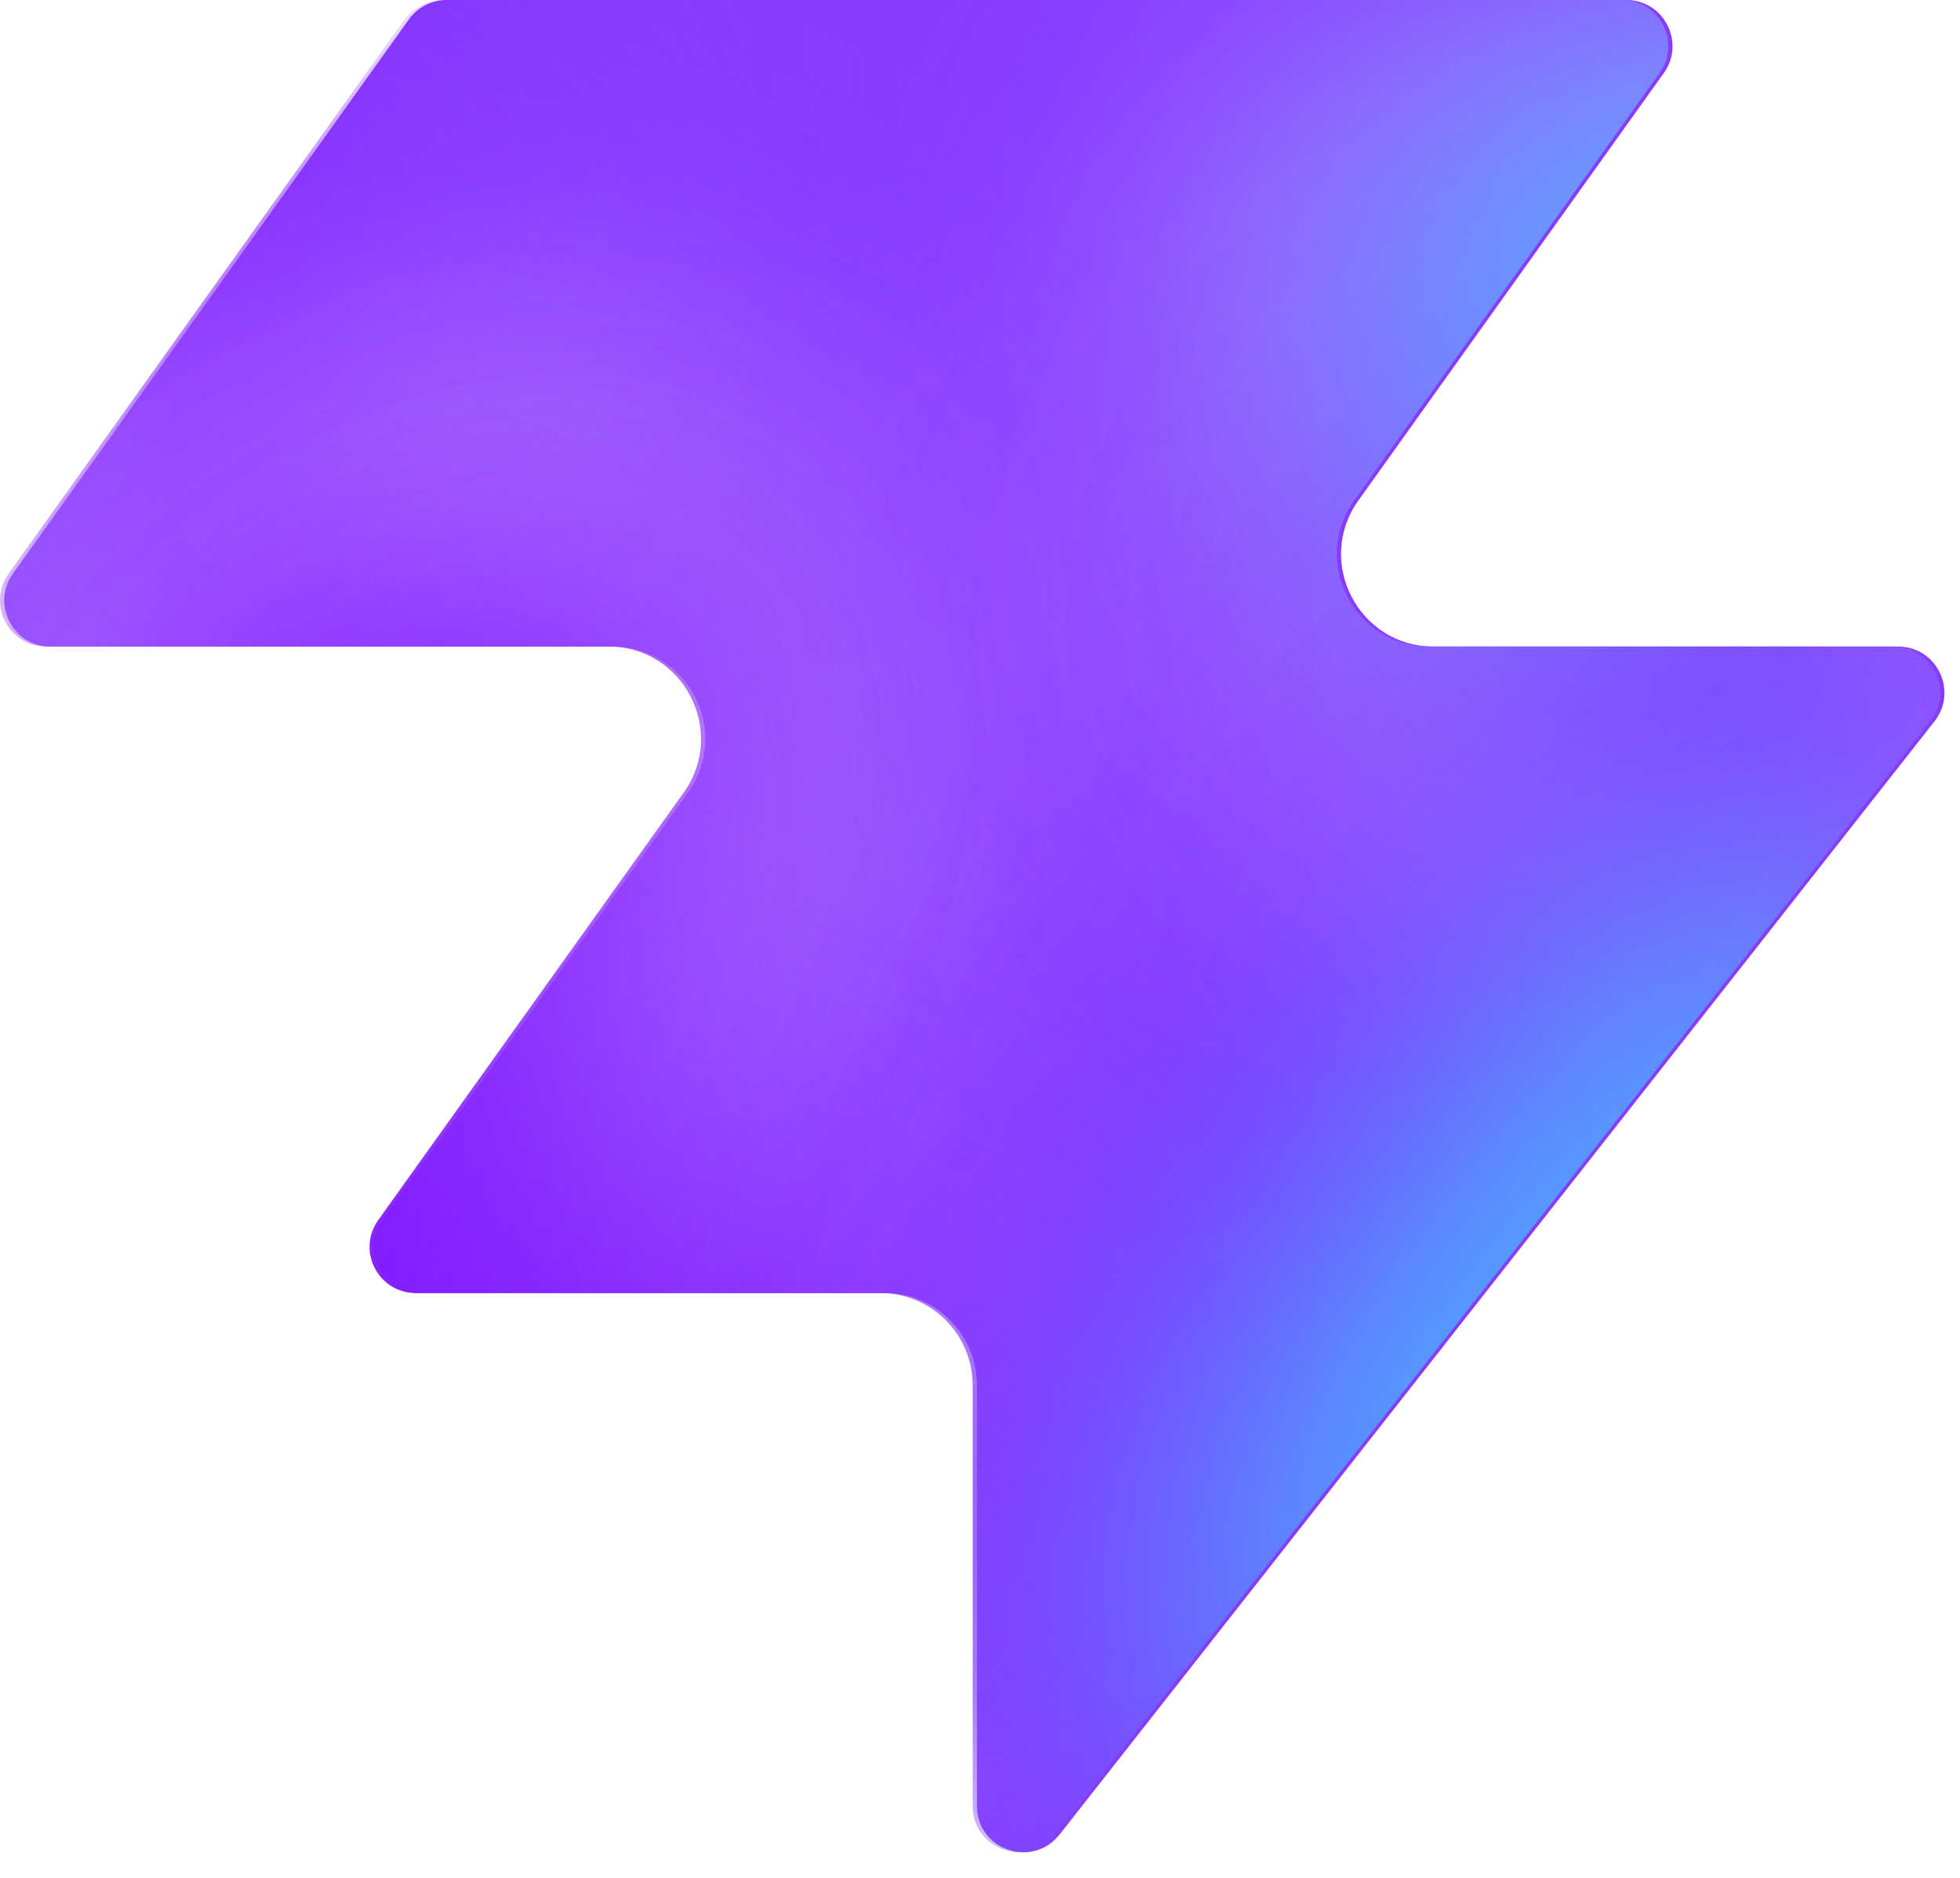
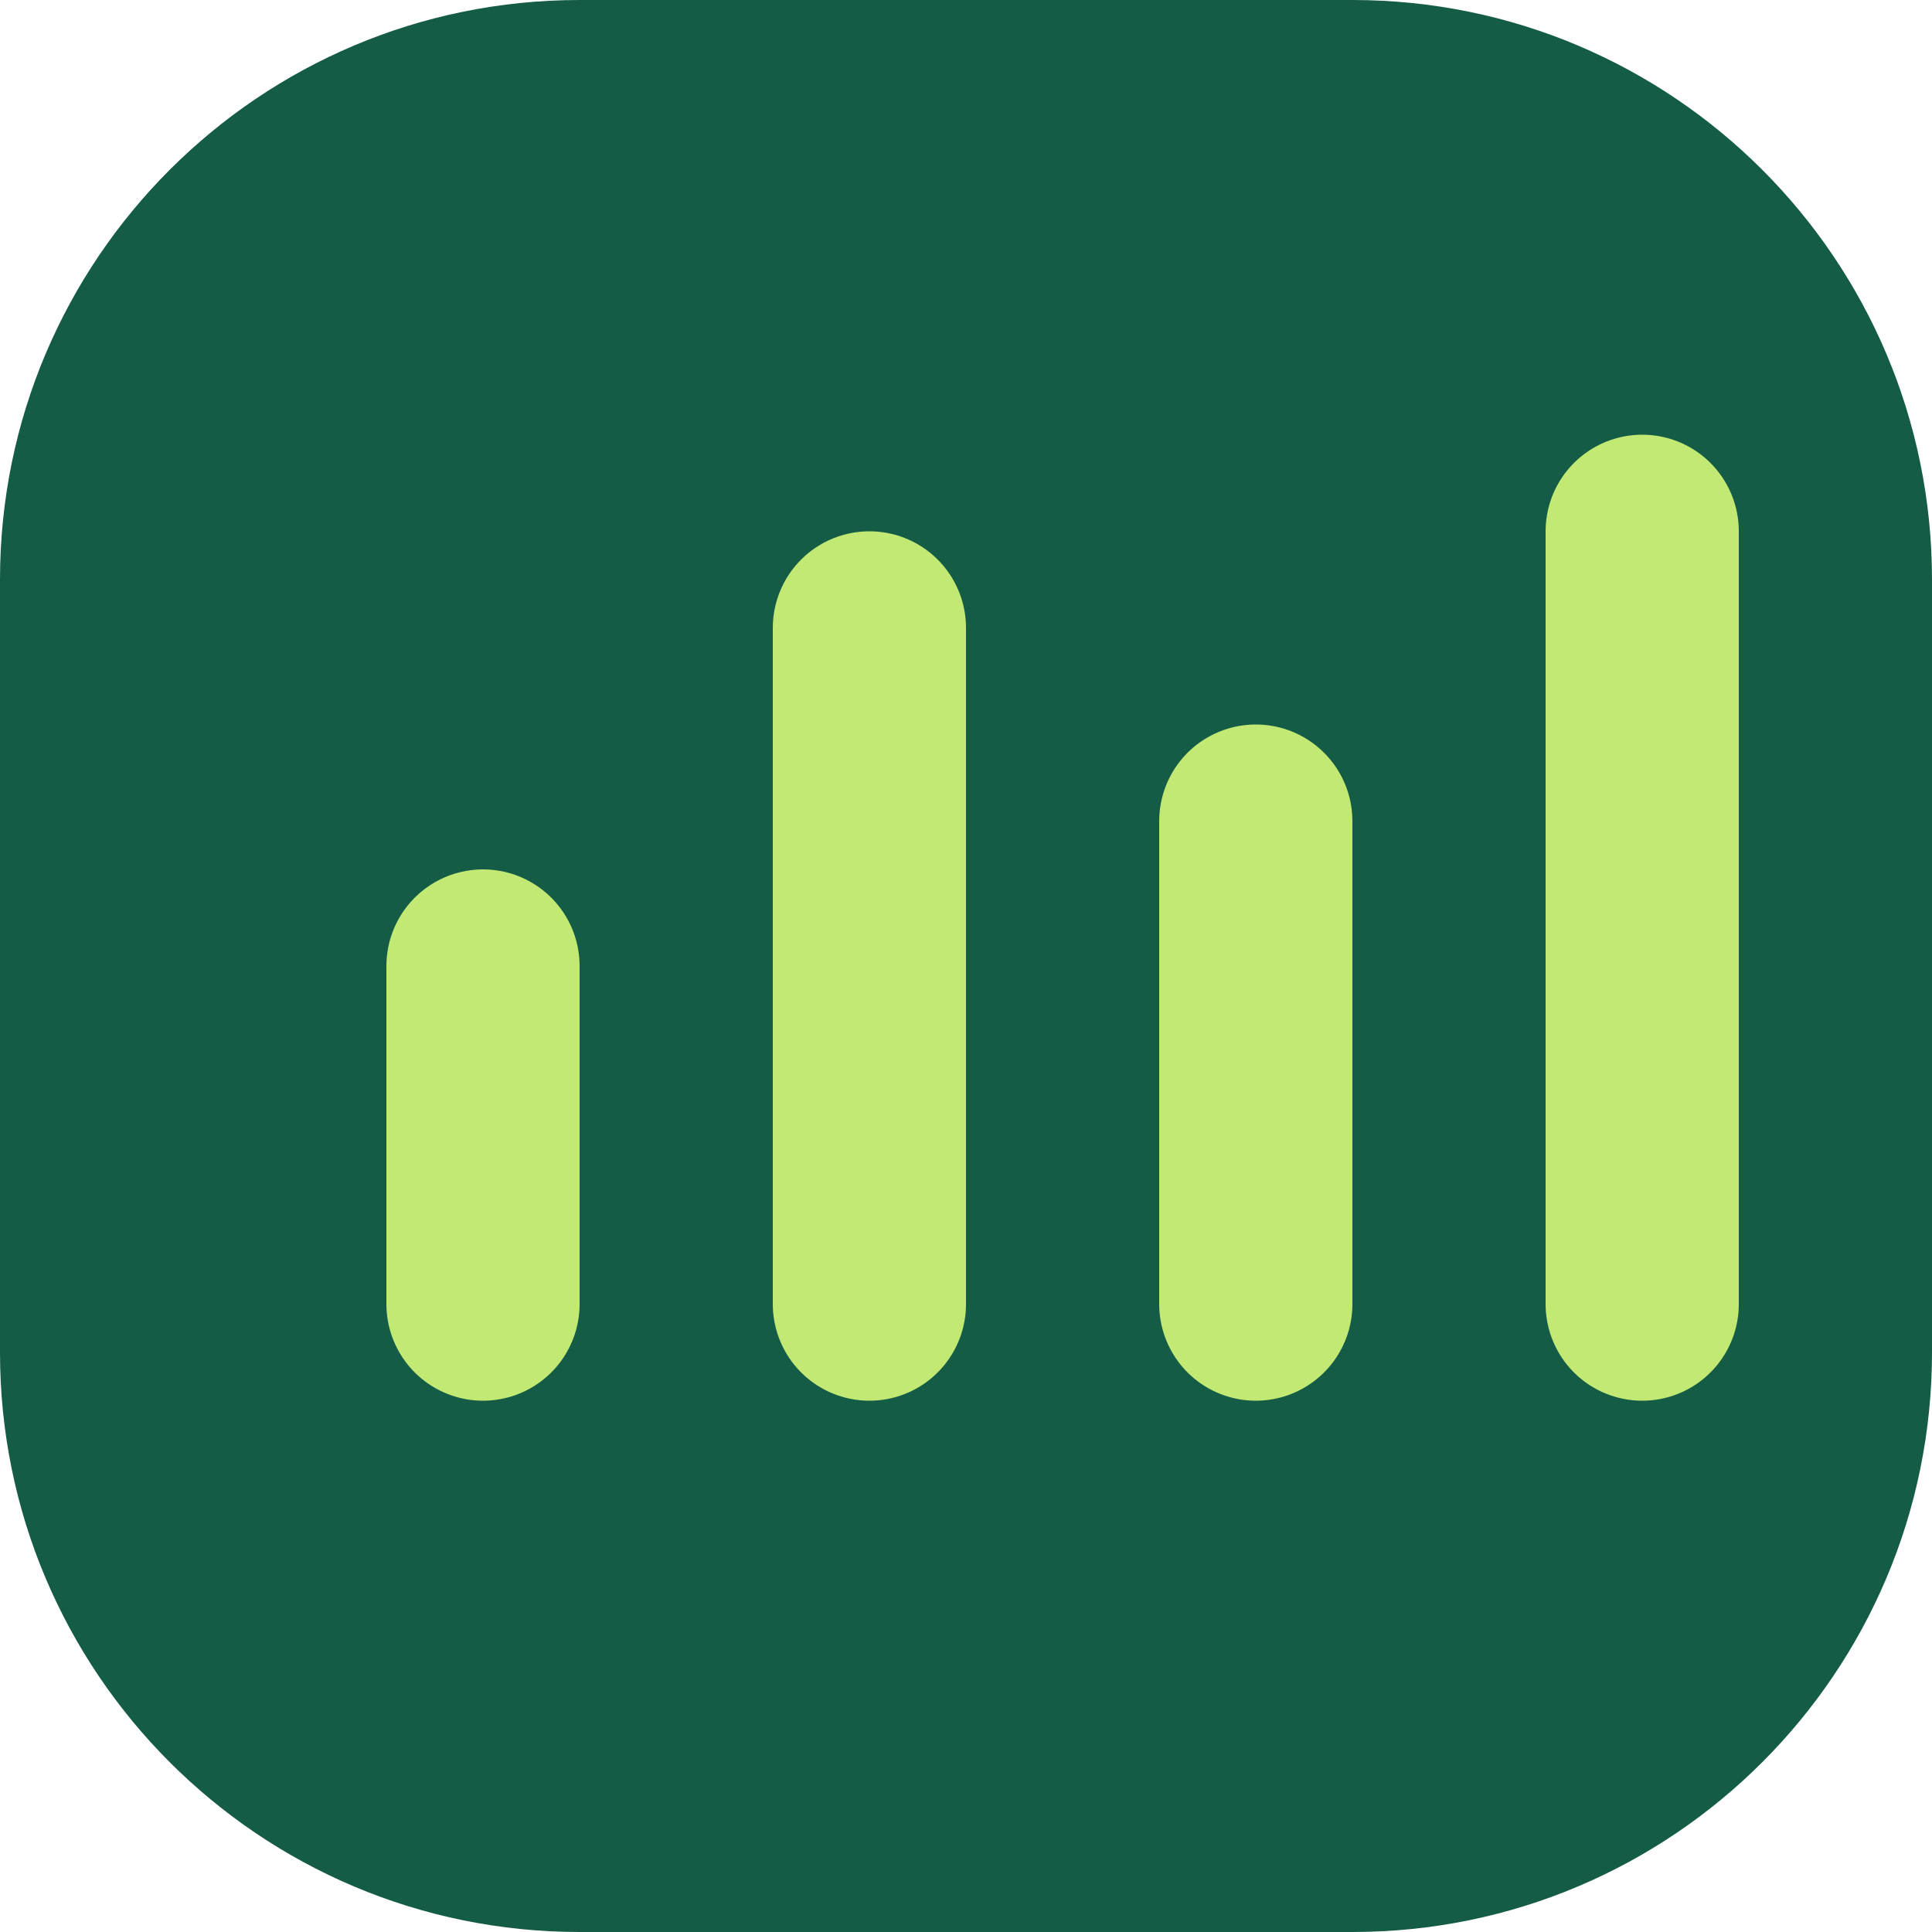
- <svg xmlns="http://www.w3.org/2000/svg" width="48" height="46" fill="none" viewBox="0 0 48 46">
-   <path fill="#863bff" d="M25.946 44.938c-.664.845-2.021.375-2.021-.698V33.937a2.26 2.26 0 0 0-2.262-2.262H10.287c-.92 0-1.456-1.04-.92-1.788l7.48-10.471c1.07-1.497 0-3.578-1.842-3.578H1.237c-.92 0-1.456-1.04-.92-1.788L10.013.474c.214-.297.556-.474.92-.474h28.894c.92 0 1.456 1.04.92 1.788l-7.48 10.471c-1.07 1.498 0 3.579 1.842 3.579h11.377c.943 0 1.473 1.088.89 1.83L25.947 44.94z" style="fill:#863bff;fill:color(display-p3 .525 .23 1);fill-opacity:1" />
-   <mask id="a" width="48" height="46" x="0" y="0" maskUnits="userSpaceOnUse" style="mask-type:alpha">
-     <path fill="#000" d="M25.842 44.938c-.664.844-2.021.375-2.021-.698V33.937a2.26 2.26 0 0 0-2.262-2.262H10.183c-.92 0-1.456-1.04-.92-1.788l7.48-10.471c1.07-1.498 0-3.579-1.842-3.579H1.133c-.92 0-1.456-1.04-.92-1.787L9.91.473c.214-.297.556-.474.92-.474h28.894c.92 0 1.456 1.04.92 1.788l-7.48 10.471c-1.07 1.498 0 3.578 1.842 3.578h11.377c.943 0 1.473 1.088.89 1.832L25.843 44.94z" style="fill:#000;fill-opacity:1" />
-   </mask>
-   <g mask="url(#a)">
-     <g filter="url(#b)">
-       <ellipse cx="5.508" cy="14.704" fill="#ede6ff" rx="5.508" ry="14.704" style="fill:#ede6ff;fill:color(display-p3 .927 .903 1);fill-opacity:1" transform="matrix(.00324 1 1 -.00324 -4.47 31.516)" />
-     </g>
-     <g filter="url(#c)">
-       <ellipse cx="10.399" cy="29.851" fill="#ede6ff" rx="10.399" ry="29.851" style="fill:#ede6ff;fill:color(display-p3 .927 .903 1);fill-opacity:1" transform="matrix(.00324 1 1 -.00324 -39.328 7.883)" />
-     </g>
-     <g filter="url(#d)">
-       <ellipse cx="5.508" cy="30.487" fill="#7e14ff" rx="5.508" ry="30.487" style="fill:#7e14ff;fill:color(display-p3 .492 .077 1);fill-opacity:1" transform="rotate(89.814 -25.913 -14.639)scale(1 -1)" />
-     </g>
-     <g filter="url(#e)">
-       <ellipse cx="5.508" cy="30.599" fill="#7e14ff" rx="5.508" ry="30.599" style="fill:#7e14ff;fill:color(display-p3 .492 .077 1);fill-opacity:1" transform="rotate(89.814 -32.644 -3.334)scale(1 -1)" />
-     </g>
-     <g filter="url(#f)">
-       <ellipse cx="5.508" cy="30.599" fill="#7e14ff" rx="5.508" ry="30.599" style="fill:#7e14ff;fill:color(display-p3 .492 .077 1);fill-opacity:1" transform="matrix(.00324 1 1 -.00324 -34.34 30.47)" />
-     </g>
-     <g filter="url(#g)">
-       <ellipse cx="14.072" cy="22.078" fill="#ede6ff" rx="14.072" ry="22.078" style="fill:#ede6ff;fill:color(display-p3 .927 .903 1);fill-opacity:1" transform="rotate(93.35 24.506 48.493)scale(-1 1)" />
-     </g>
-     <g filter="url(#h)">
-       <ellipse cx="3.47" cy="21.501" fill="#7e14ff" rx="3.47" ry="21.501" style="fill:#7e14ff;fill:color(display-p3 .492 .077 1);fill-opacity:1" transform="rotate(89.009 28.708 47.59)scale(-1 1)" />
-     </g>
-     <g filter="url(#i)">
-       <ellipse cx="3.47" cy="21.501" fill="#7e14ff" rx="3.47" ry="21.501" style="fill:#7e14ff;fill:color(display-p3 .492 .077 1);fill-opacity:1" transform="rotate(89.009 28.708 47.59)scale(-1 1)" />
-     </g>
-     <g filter="url(#j)">
-       <ellipse cx=".387" cy="8.972" fill="#7e14ff" rx="4.407" ry="29.108" style="fill:#7e14ff;fill:color(display-p3 .492 .077 1);fill-opacity:1" transform="rotate(39.51 .387 8.972)" />
-     </g>
-     <g filter="url(#k)">
-       <ellipse cx="47.523" cy="-6.092" fill="#7e14ff" rx="4.407" ry="29.108" style="fill:#7e14ff;fill:color(display-p3 .492 .077 1);fill-opacity:1" transform="rotate(37.892 47.523 -6.092)" />
-     </g>
-     <g filter="url(#l)">
-       <ellipse cx="41.412" cy="6.333" fill="#47bfff" rx="5.971" ry="9.665" style="fill:#47bfff;fill:color(display-p3 .28 .748 1);fill-opacity:1" transform="rotate(37.892 41.412 6.333)" />
-     </g>
-     <g filter="url(#m)">
-       <ellipse cx="-1.879" cy="38.332" fill="#7e14ff" rx="4.407" ry="29.108" style="fill:#7e14ff;fill:color(display-p3 .492 .077 1);fill-opacity:1" transform="rotate(37.892 -1.88 38.332)" />
-     </g>
-     <g filter="url(#n)">
-       <ellipse cx="-1.879" cy="38.332" fill="#7e14ff" rx="4.407" ry="29.108" style="fill:#7e14ff;fill:color(display-p3 .492 .077 1);fill-opacity:1" transform="rotate(37.892 -1.88 38.332)" />
-     </g>
-     <g filter="url(#o)">
-       <ellipse cx="35.651" cy="29.907" fill="#7e14ff" rx="4.407" ry="29.108" style="fill:#7e14ff;fill:color(display-p3 .492 .077 1);fill-opacity:1" transform="rotate(37.892 35.651 29.907)" />
-     </g>
-     <g filter="url(#p)">
-       <ellipse cx="38.418" cy="32.4" fill="#47bfff" rx="5.971" ry="15.297" style="fill:#47bfff;fill:color(display-p3 .28 .748 1);fill-opacity:1" transform="rotate(37.892 38.418 32.4)" />
-     </g>
-   </g>
-   <defs>
-     <filter id="b" width="60.045" height="41.654" x="-19.77" y="16.149" color-interpolation-filters="sRGB" filterUnits="userSpaceOnUse">
-       <feFlood flood-opacity="0" result="BackgroundImageFix" />
-       <feBlend in="SourceGraphic" in2="BackgroundImageFix" result="shape" />
-       <feGaussianBlur result="effect1_foregroundBlur_2002_17158" stdDeviation="7.659" />
-     </filter>
-     <filter id="c" width="90.34" height="51.437" x="-54.613" y="-7.533" color-interpolation-filters="sRGB" filterUnits="userSpaceOnUse">
-       <feFlood flood-opacity="0" result="BackgroundImageFix" />
-       <feBlend in="SourceGraphic" in2="BackgroundImageFix" result="shape" />
-       <feGaussianBlur result="effect1_foregroundBlur_2002_17158" stdDeviation="7.659" />
-     </filter>
-     <filter id="d" width="79.355" height="29.4" x="-49.64" y="2.03" color-interpolation-filters="sRGB" filterUnits="userSpaceOnUse">
-       <feFlood flood-opacity="0" result="BackgroundImageFix" />
-       <feBlend in="SourceGraphic" in2="BackgroundImageFix" result="shape" />
-       <feGaussianBlur result="effect1_foregroundBlur_2002_17158" stdDeviation="4.596" />
-     </filter>
-     <filter id="e" width="79.579" height="29.4" x="-45.045" y="20.029" color-interpolation-filters="sRGB" filterUnits="userSpaceOnUse">
-       <feFlood flood-opacity="0" result="BackgroundImageFix" />
-       <feBlend in="SourceGraphic" in2="BackgroundImageFix" result="shape" />
-       <feGaussianBlur result="effect1_foregroundBlur_2002_17158" stdDeviation="4.596" />
-     </filter>
-     <filter id="f" width="79.579" height="29.4" x="-43.513" y="21.178" color-interpolation-filters="sRGB" filterUnits="userSpaceOnUse">
-       <feFlood flood-opacity="0" result="BackgroundImageFix" />
-       <feBlend in="SourceGraphic" in2="BackgroundImageFix" result="shape" />
-       <feGaussianBlur result="effect1_foregroundBlur_2002_17158" stdDeviation="4.596" />
-     </filter>
-     <filter id="g" width="74.749" height="58.852" x="15.756" y="-17.901" color-interpolation-filters="sRGB" filterUnits="userSpaceOnUse">
-       <feFlood flood-opacity="0" result="BackgroundImageFix" />
-       <feBlend in="SourceGraphic" in2="BackgroundImageFix" result="shape" />
-       <feGaussianBlur result="effect1_foregroundBlur_2002_17158" stdDeviation="7.659" />
-     </filter>
-     <filter id="h" width="61.377" height="25.362" x="23.548" y="2.284" color-interpolation-filters="sRGB" filterUnits="userSpaceOnUse">
-       <feFlood flood-opacity="0" result="BackgroundImageFix" />
-       <feBlend in="SourceGraphic" in2="BackgroundImageFix" result="shape" />
-       <feGaussianBlur result="effect1_foregroundBlur_2002_17158" stdDeviation="4.596" />
-     </filter>
-     <filter id="i" width="61.377" height="25.362" x="23.548" y="2.284" color-interpolation-filters="sRGB" filterUnits="userSpaceOnUse">
-       <feFlood flood-opacity="0" result="BackgroundImageFix" />
-       <feBlend in="SourceGraphic" in2="BackgroundImageFix" result="shape" />
-       <feGaussianBlur result="effect1_foregroundBlur_2002_17158" stdDeviation="4.596" />
-     </filter>
-     <filter id="j" width="56.045" height="63.649" x="-27.636" y="-22.853" color-interpolation-filters="sRGB" filterUnits="userSpaceOnUse">
-       <feFlood flood-opacity="0" result="BackgroundImageFix" />
-       <feBlend in="SourceGraphic" in2="BackgroundImageFix" result="shape" />
-       <feGaussianBlur result="effect1_foregroundBlur_2002_17158" stdDeviation="4.596" />
-     </filter>
-     <filter id="k" width="54.814" height="64.646" x="20.116" y="-38.415" color-interpolation-filters="sRGB" filterUnits="userSpaceOnUse">
-       <feFlood flood-opacity="0" result="BackgroundImageFix" />
-       <feBlend in="SourceGraphic" in2="BackgroundImageFix" result="shape" />
-       <feGaussianBlur result="effect1_foregroundBlur_2002_17158" stdDeviation="4.596" />
-     </filter>
-     <filter id="l" width="33.541" height="35.313" x="24.641" y="-11.323" color-interpolation-filters="sRGB" filterUnits="userSpaceOnUse">
-       <feFlood flood-opacity="0" result="BackgroundImageFix" />
-       <feBlend in="SourceGraphic" in2="BackgroundImageFix" result="shape" />
-       <feGaussianBlur result="effect1_foregroundBlur_2002_17158" stdDeviation="4.596" />
-     </filter>
-     <filter id="m" width="54.814" height="64.646" x="-29.286" y="6.009" color-interpolation-filters="sRGB" filterUnits="userSpaceOnUse">
-       <feFlood flood-opacity="0" result="BackgroundImageFix" />
-       <feBlend in="SourceGraphic" in2="BackgroundImageFix" result="shape" />
-       <feGaussianBlur result="effect1_foregroundBlur_2002_17158" stdDeviation="4.596" />
-     </filter>
-     <filter id="n" width="54.814" height="64.646" x="-29.286" y="6.009" color-interpolation-filters="sRGB" filterUnits="userSpaceOnUse">
-       <feFlood flood-opacity="0" result="BackgroundImageFix" />
-       <feBlend in="SourceGraphic" in2="BackgroundImageFix" result="shape" />
-       <feGaussianBlur result="effect1_foregroundBlur_2002_17158" stdDeviation="4.596" />
-     </filter>
-     <filter id="o" width="54.814" height="64.646" x="8.244" y="-2.416" color-interpolation-filters="sRGB" filterUnits="userSpaceOnUse">
-       <feFlood flood-opacity="0" result="BackgroundImageFix" />
-       <feBlend in="SourceGraphic" in2="BackgroundImageFix" result="shape" />
-       <feGaussianBlur result="effect1_foregroundBlur_2002_17158" stdDeviation="4.596" />
-     </filter>
-     <filter id="p" width="39.409" height="43.623" x="18.713" y="10.588" color-interpolation-filters="sRGB" filterUnits="userSpaceOnUse">
-       <feFlood flood-opacity="0" result="BackgroundImageFix" />
-       <feBlend in="SourceGraphic" in2="BackgroundImageFix" result="shape" />
-       <feGaussianBlur result="effect1_foregroundBlur_2002_17158" stdDeviation="4.596" />
-     </filter>
-   </defs>
+ <svg xmlns="http://www.w3.org/2000/svg" viewBox="0 0 40 40">
+   <rect width="40" height="40" rx="12" fill="#145c45" />
+   <path d="M10 27V20m8 7V13m8 14V17m8 10V11" stroke="#c1e973" stroke-linecap="round" stroke-width="4" />
</svg>
